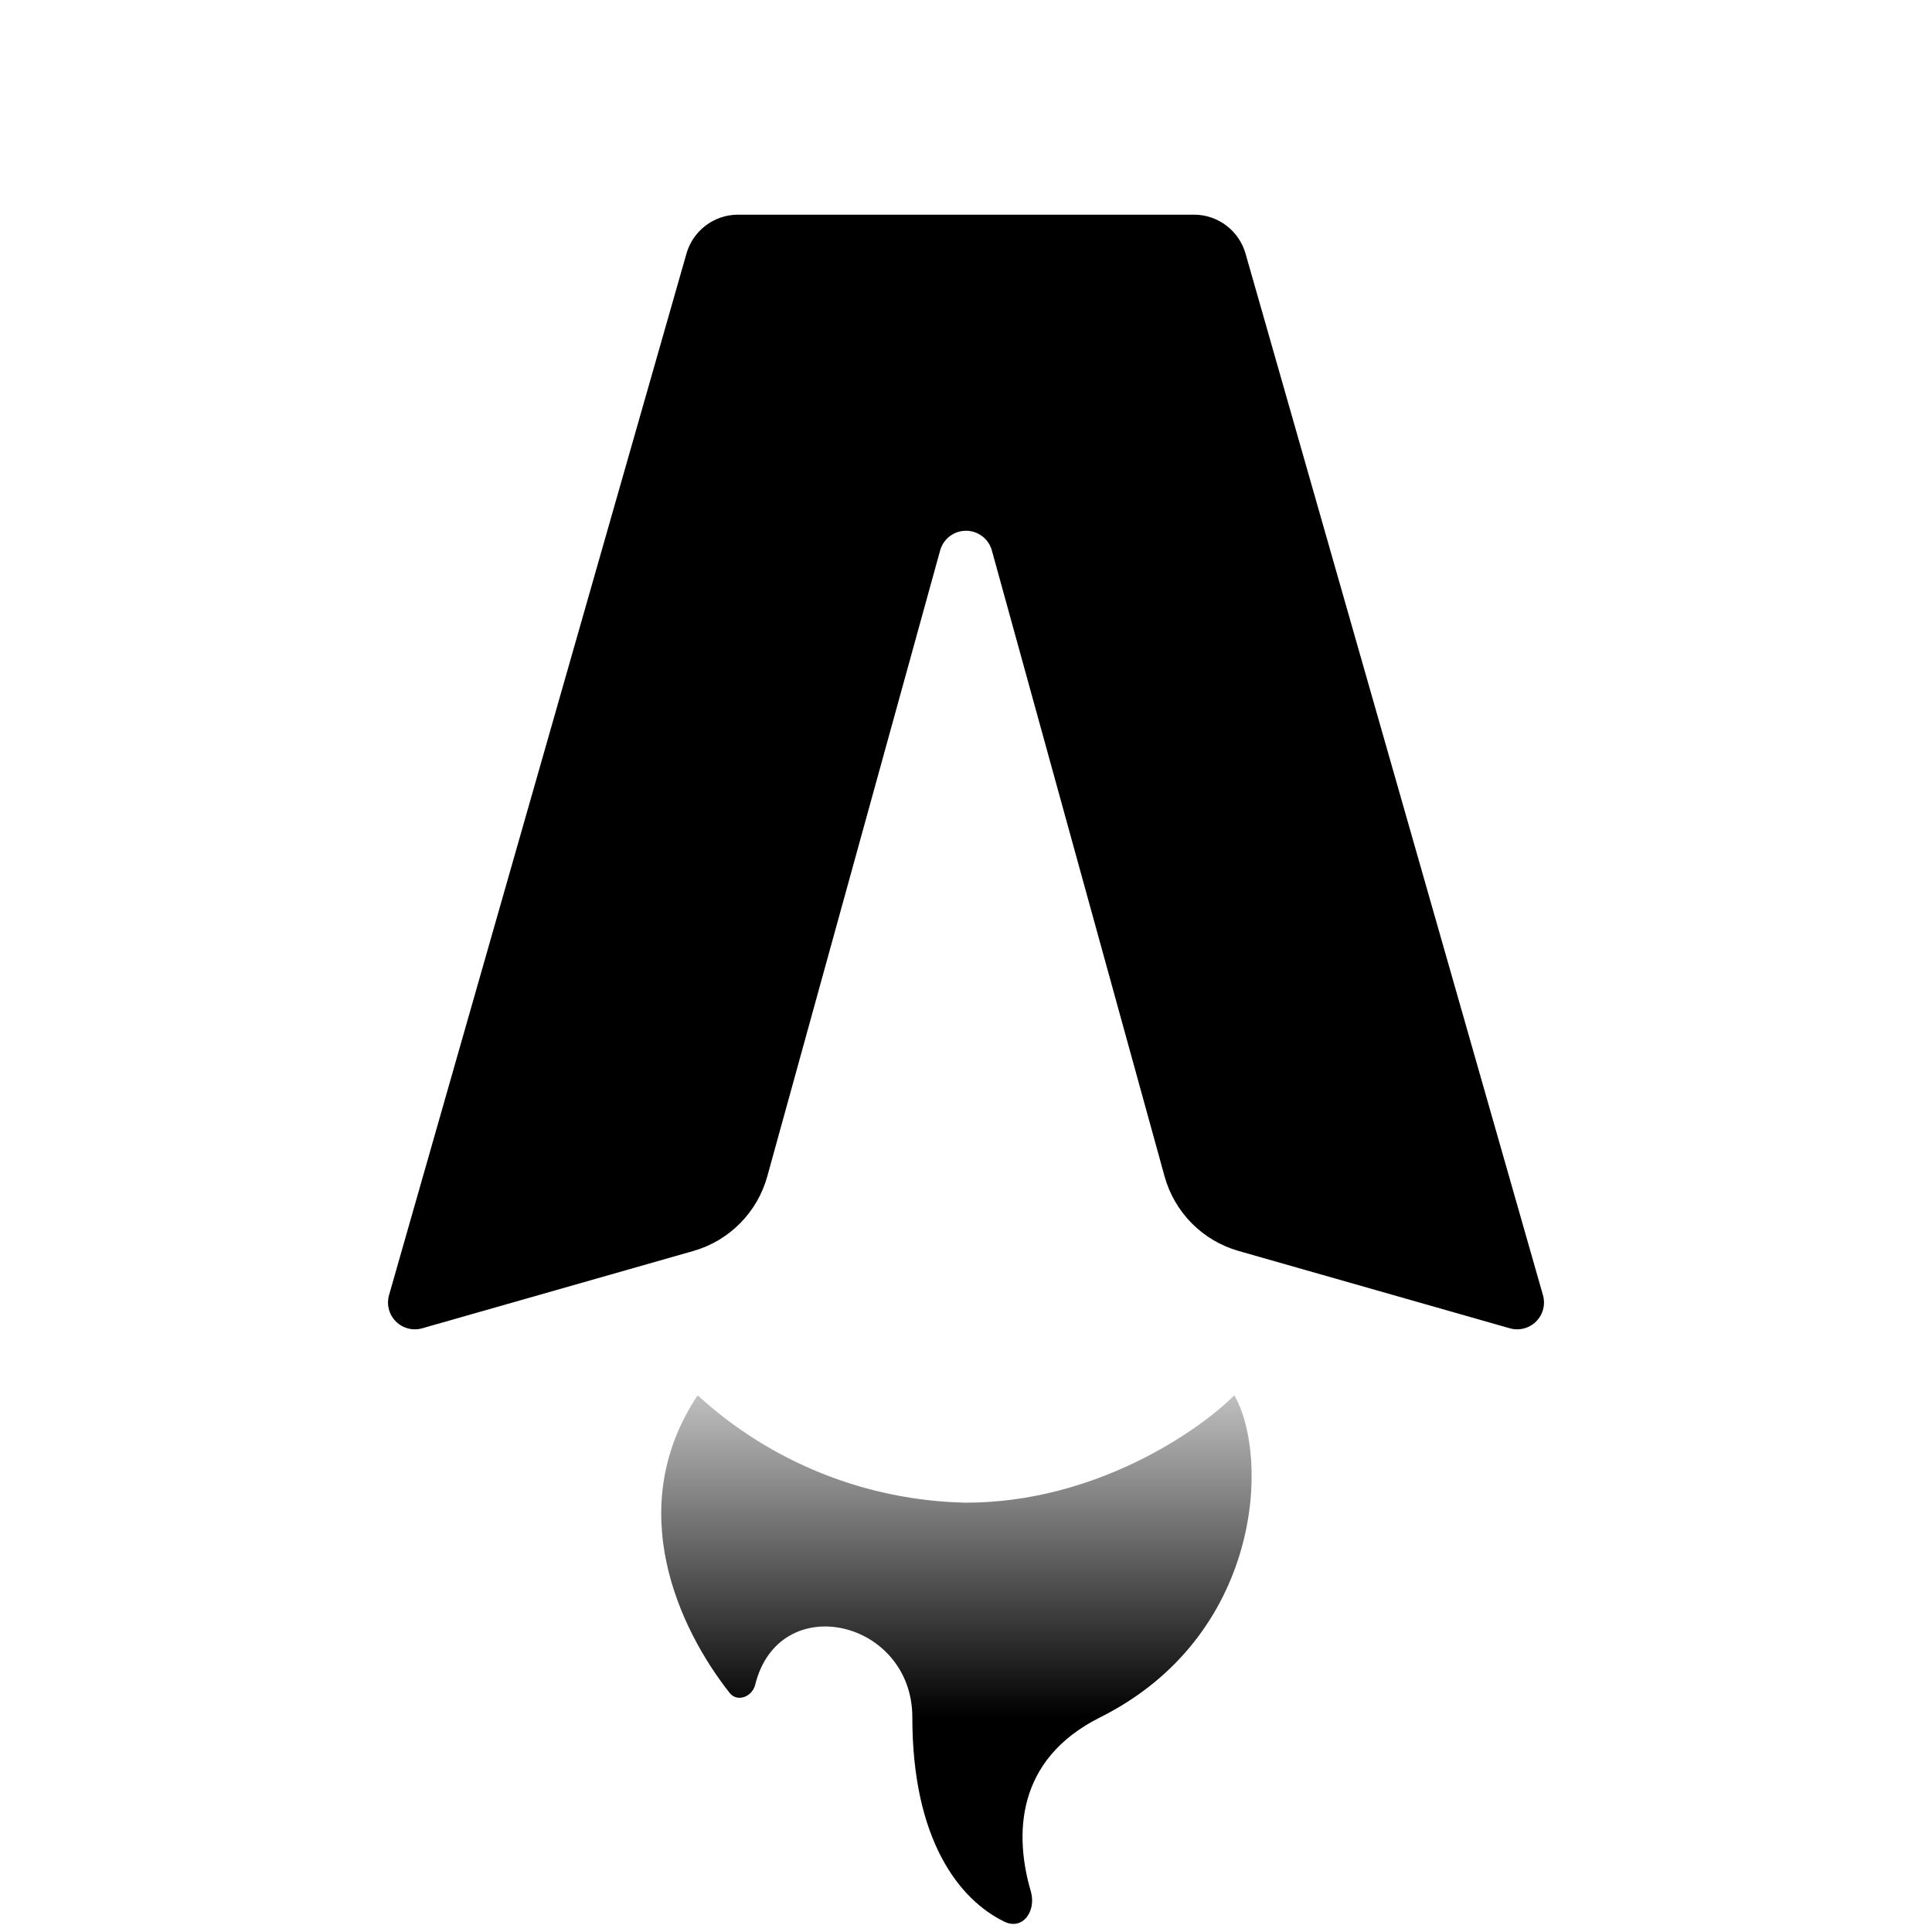
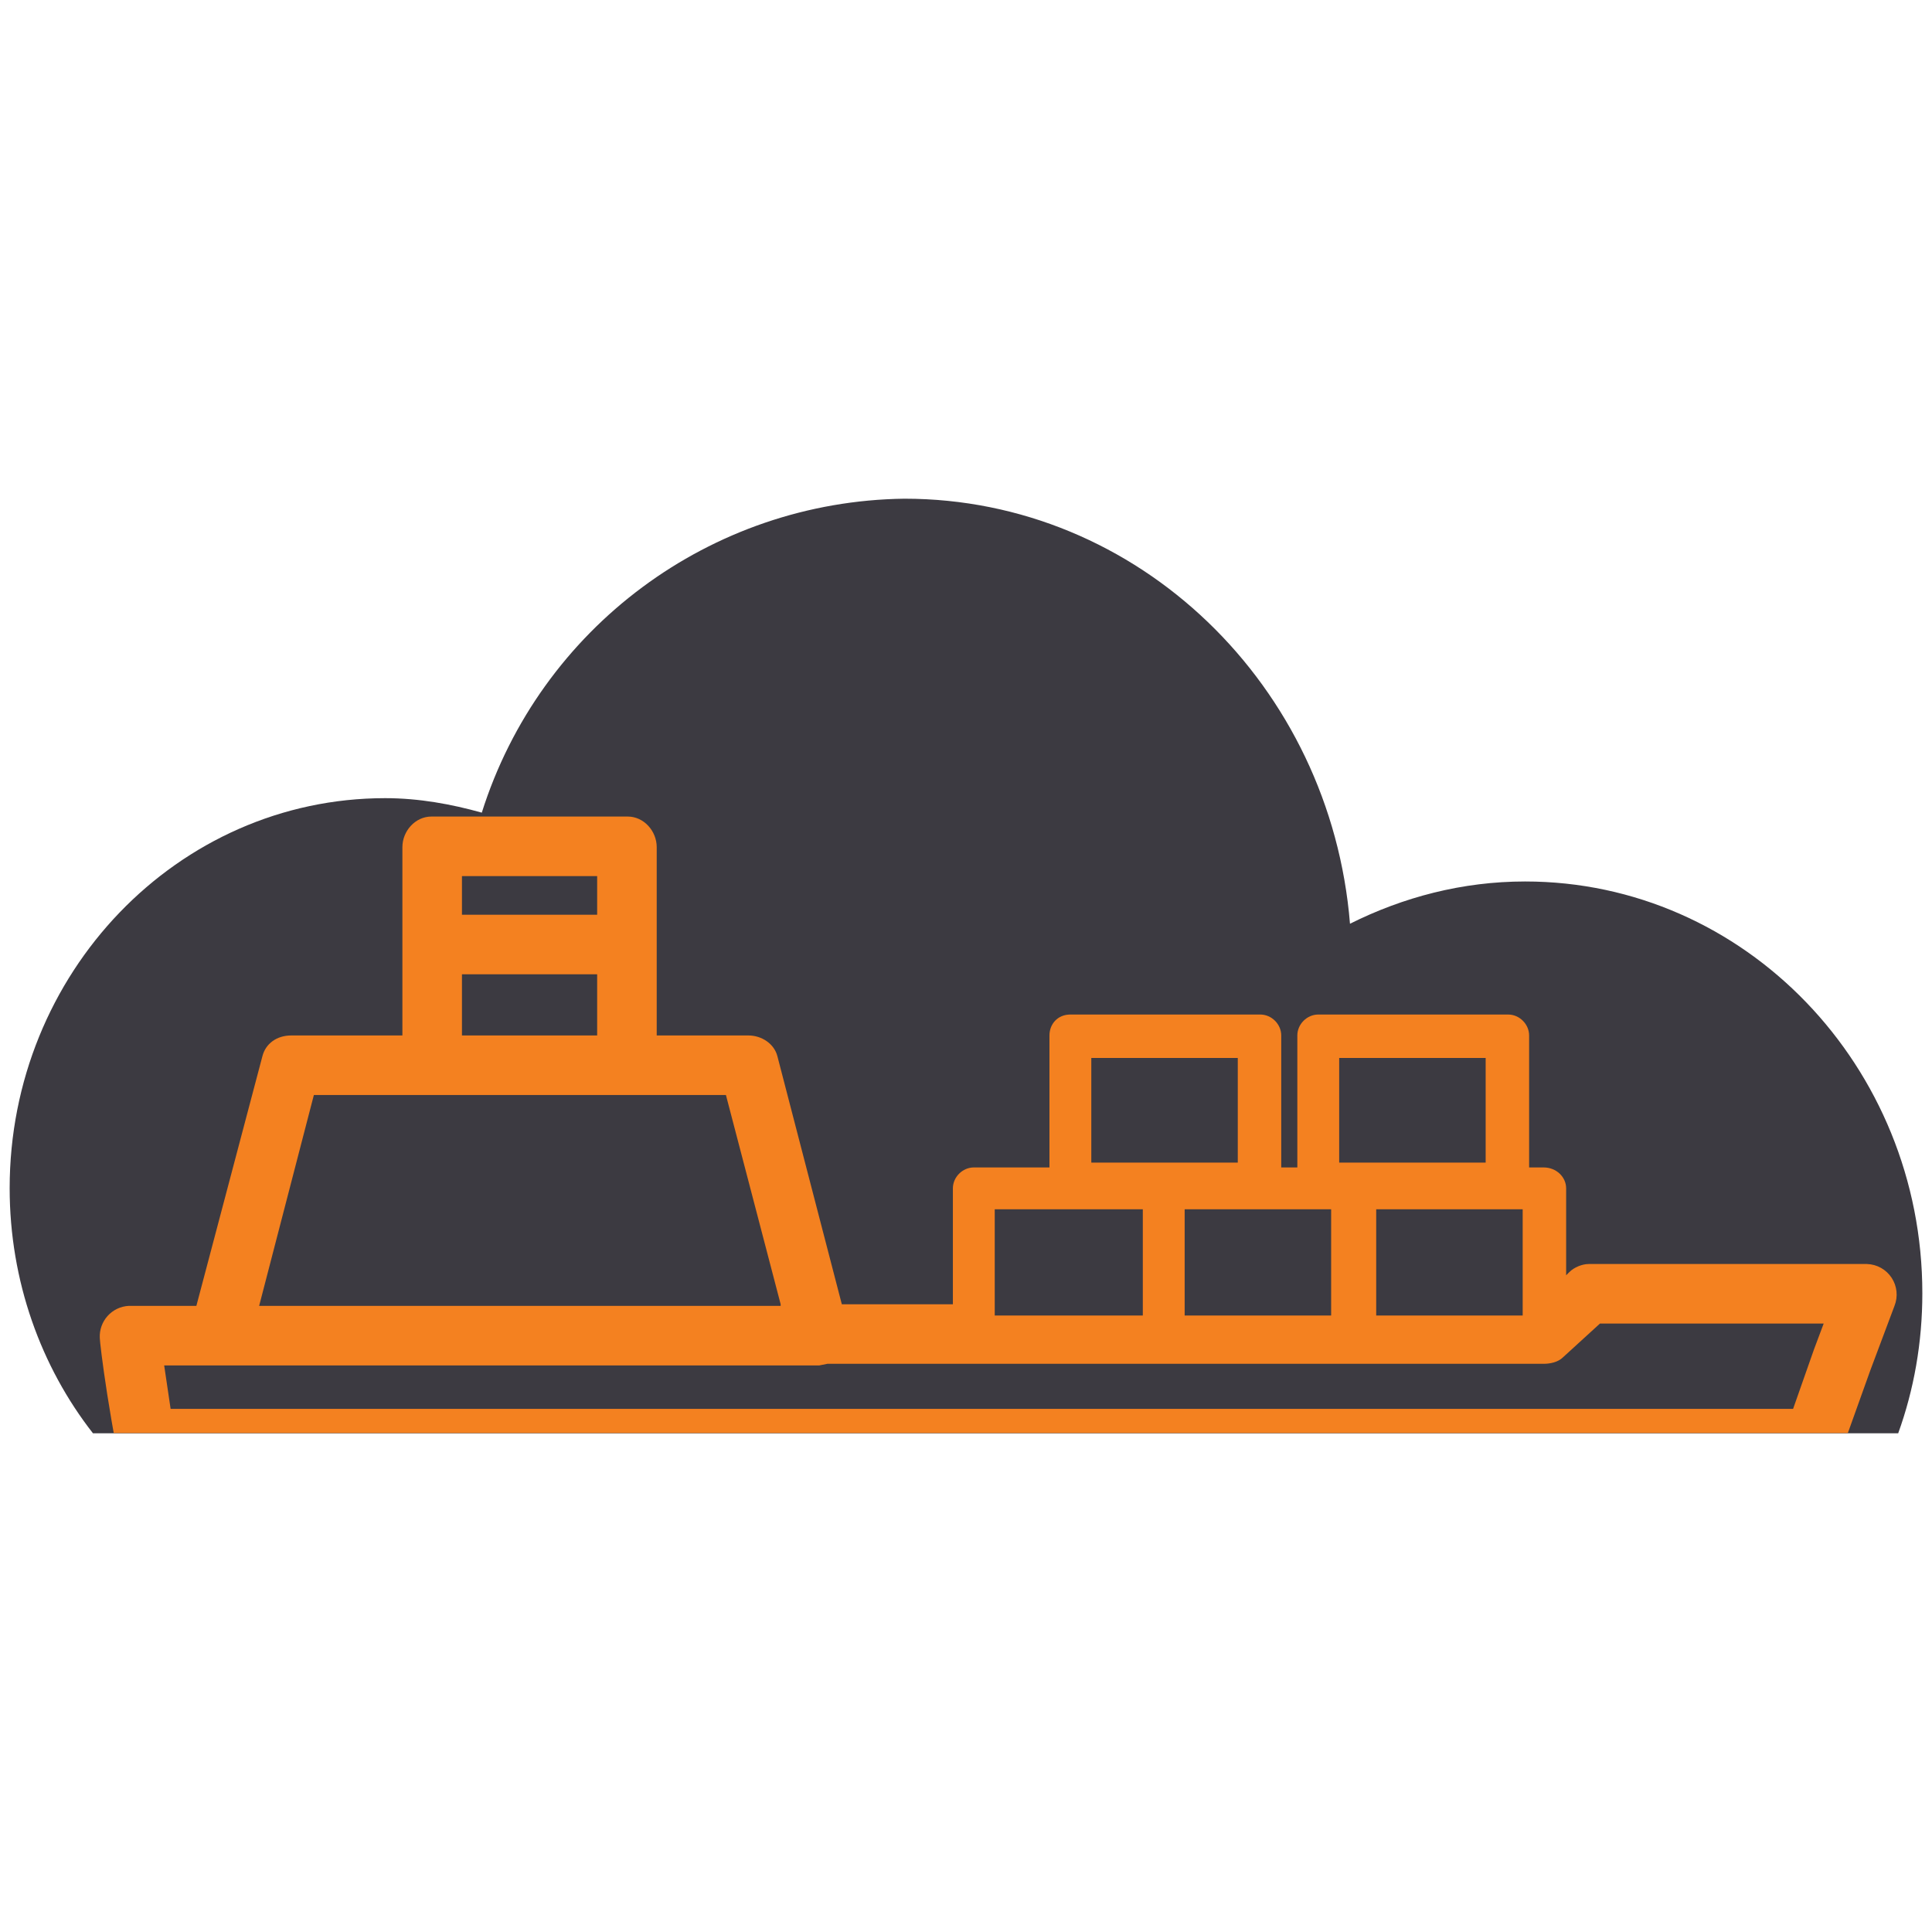
- <svg xmlns="http://www.w3.org/2000/svg" fill="none" viewBox="0 0 36 36">
-   <path fill="#000" d="M22.25 4h-8.5a1 1 0 0 0-.96.73l-5.54 19.4a.5.5 0 0 0 .62.62l5.05-1.44a2 2 0 0 0 1.38-1.4l3.22-11.66a.5.5 0 0 1 .96 0l3.22 11.67a2 2 0 0 0 1.38 1.39l5.05 1.44a.5.5 0 0 0 .62-.62l-5.54-19.4a1 1 0 0 0-.96-.73Z" />
-   <path fill="url(#gradient)" d="M18 28a7.63 7.63 0 0 1-5-2c-1.4 2.1-.35 4.35.6 5.55.14.17.41.07.47-.15.44-1.8 2.93-1.22 2.93.6 0 2.28.87 3.4 1.72 3.81.34.16.59-.2.49-.56-.31-1.05-.29-2.46 1.29-3.25 3-1.5 3.17-4.83 2.5-6-.67.67-2.6 2-5 2Z" />
+ <svg xmlns="http://www.w3.org/2000/svg" xml:space="preserve" viewBox="0 0 1600 1600">
  <defs>
-     <linearGradient id="gradient" x1="16" x2="16" y1="32" y2="24" gradientUnits="userSpaceOnUse">
-       <stop stop-color="#000" />
-       <stop offset="1" stop-color="#000" stop-opacity="0" />
-     </linearGradient>
+     <clipPath id="a" clipPathUnits="userSpaceOnUse">
+       <path d="M58 310C26 351 6 404 6 462c0 133 104 242 233 242 21 0 41-3 60-8a279 279 0 0 0 263 194c145 0 265-116 277-264 32 17 69 27 108 27 137 0 247-115 247-257 0-30-5-59-15-86H58" />
+     </clipPath>
  </defs>
-   <style>
-     @media (prefers-color-scheme:dark){:root{filter:invert(100%)}}
-   </style>
+   <path fill="#3C3A41" d="M77 1187c-43-55-69-126-69-203 0-178 139-323 311-323 28 0 55 5 80 12a372 372 0 0 1 350-260c194 0 353 155 369 352 44-22 93-35 145-35 182 0 329 153 329 341 0 41-7 80-20 116H77" />
+   <path fill="#f48120" d="M268 693c-10 0-18-9-18-19V557h-69c-9 0-16-5-18-13l-41-155H80a19 19 0 0 1-18-20c0-3 6-54 19-109 9-39 20-71 32-93v-2c0-11-8-19-18-19s-19 8-19 19a13 13 0 1 1-26 0c0-25 20-46 45-46 12 0 23 5 32 14a44 44 0 0 1 63 0 44 44 0 0 1 64 0 44 44 0 0 1 64 0 44 44 0 0 1 63 0 44 44 0 0 1 64 0 44 44 0 0 1 64 0 44 44 0 0 1 64 0 44 44 0 0 1 63-1 44 44 0 0 1 63 1 44 44 0 0 1 64 0 44 44 0 0 1 64 0 44 44 0 0 1 63 0 44 44 0 0 1 64 0 44 44 0 0 1 64 0 44 44 0 0 1 60-4l4 3a44 44 0 0 1 63 1c8-9 20-14 32-14 25 0 45 21 45 46a13 13 0 1 1-27 0c0-11-8-19-18-19s-18 8-18 19c0 8-6 14-13 14h-1c-7 0-13-6-13-14 0-11-8-19-19-19-9 0-16 7-18 16l67 187 15 40a19 19 0 0 1-17 26H987c-4 0-9-2-12-5l-2-2v54c0 7-6 13-14 13h-9v82c0 7-6 13-13 13H819c-7 0-13-6-13-13v-82h-10v82c0 7-6 13-13 13H665c-8 0-13-6-13-13v-82h-47c-7 0-13-6-13-13v-72h-69l-40 154c-2 8-10 13-18 13h-57v117c0 10-8 19-18 19zm19-37h84v-24h-84zm0-61h84v-38h-84zm391-52h91v-65h-91Zm154 0h91v-65h-91Zm-637-23h256l34-130v-1H161Zm423-71h92v-66h-92v7zm118 0h91v-66h-91zm119 0h91v-66h-91zm139-71h139l-6-16-13-37H106l-4 27h407l5 1h445c4 0 9 1 12 4zm-884-75h996l-54-151-1-6a20 20 0 0 0-4 0c-9 1-16 10-16 19 0 8-5 14-13 14s-14-6-14-14c0-11-8-19-18-19s-18 8-18 19c0 8-6 14-14 14-7 0-13-6-13-14 0-11-9-19-19-19s-18 8-18 19c0 8-6 14-13 14h-1c-7 0-13-6-13-14 0-11-8-19-18-19s-19 8-19 19c0 8-6 14-13 14h-1c-7 0-13-6-13-14 0-11-8-19-18-19s-18 8-18 19c0 8-6 14-14 14s-14-6-14-14c0-11-8-19-18-19s-18 8-18 19c0 8-6 14-13 14h-1c-7 0-13-6-13-14 0-11-9-19-19-19-9 0-17 8-18 19 0 8-6 14-13 14s-13-6-13-14c-1-11-9-19-19-19s-18 8-18 19c0 8-6 14-13 14h-1c-7 0-13-6-13-14 0-11-8-19-18-19s-19 8-19 19c0 8-5 14-13 14s-14-6-14-14c0-11-8-19-18-19s-18 8-18 19c0 8-6 14-14 14s-13-6-13-14c0-11-9-19-19-19s-18 8-18 19c0 8-6 14-13 14h-1c-7 0-13-6-13-14 0-11-8-19-18-19-11 0-19 8-19 19 0 8-6 14-13 14h-1c-7 0-13-6-13-14 0-11-8-19-18-19s-18 8-18 19c0 8-6 14-14 14s-14-6-14-14c0-11-8-19-18-19s-18 8-18 19c0 8-6 14-13 14h-1c-7 0-13-6-13-14 0-4-2-8-4-11l-4 2c-18 8-37 50-52 112l-7 35z" clip-path="url(#a)" transform="matrix(1.333 0 0 -1.333 0 1600)" />
</svg>
